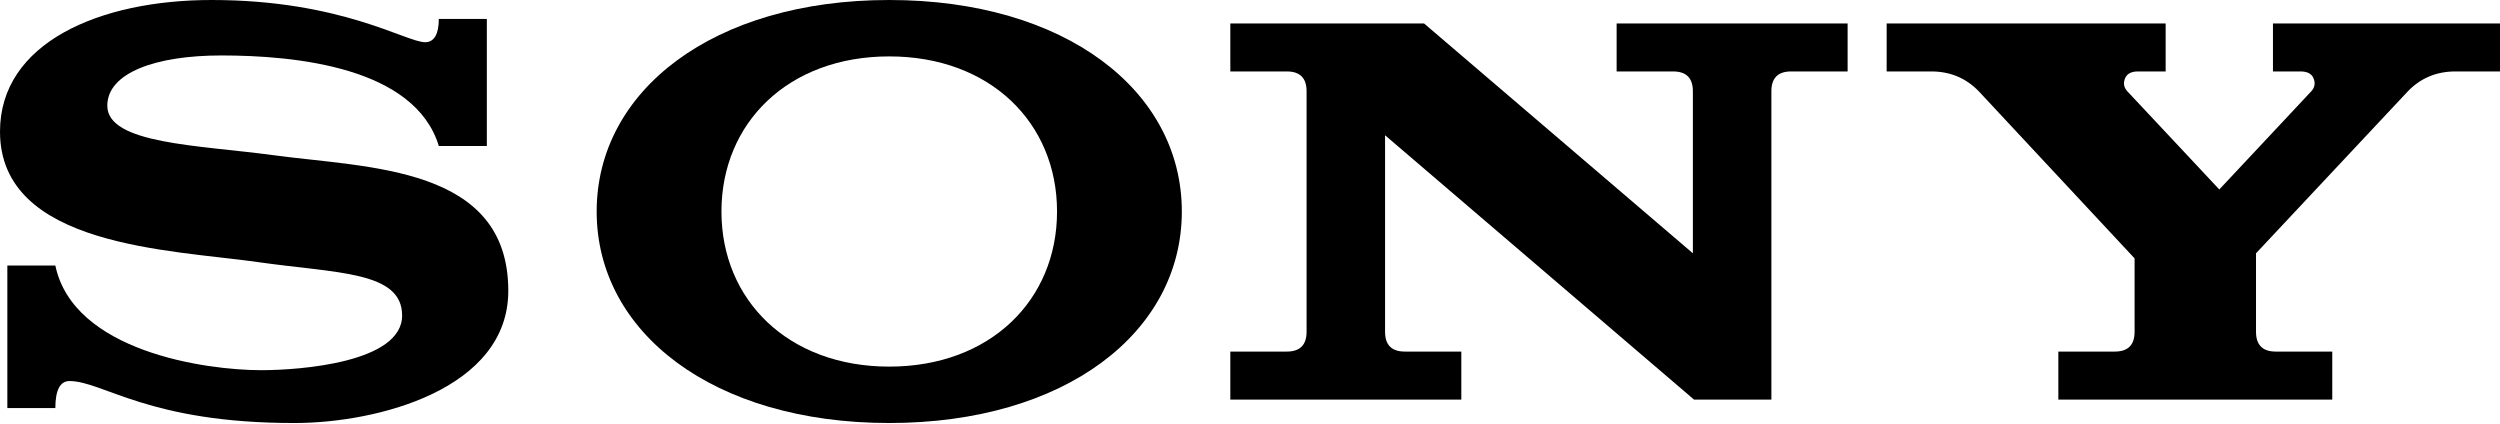
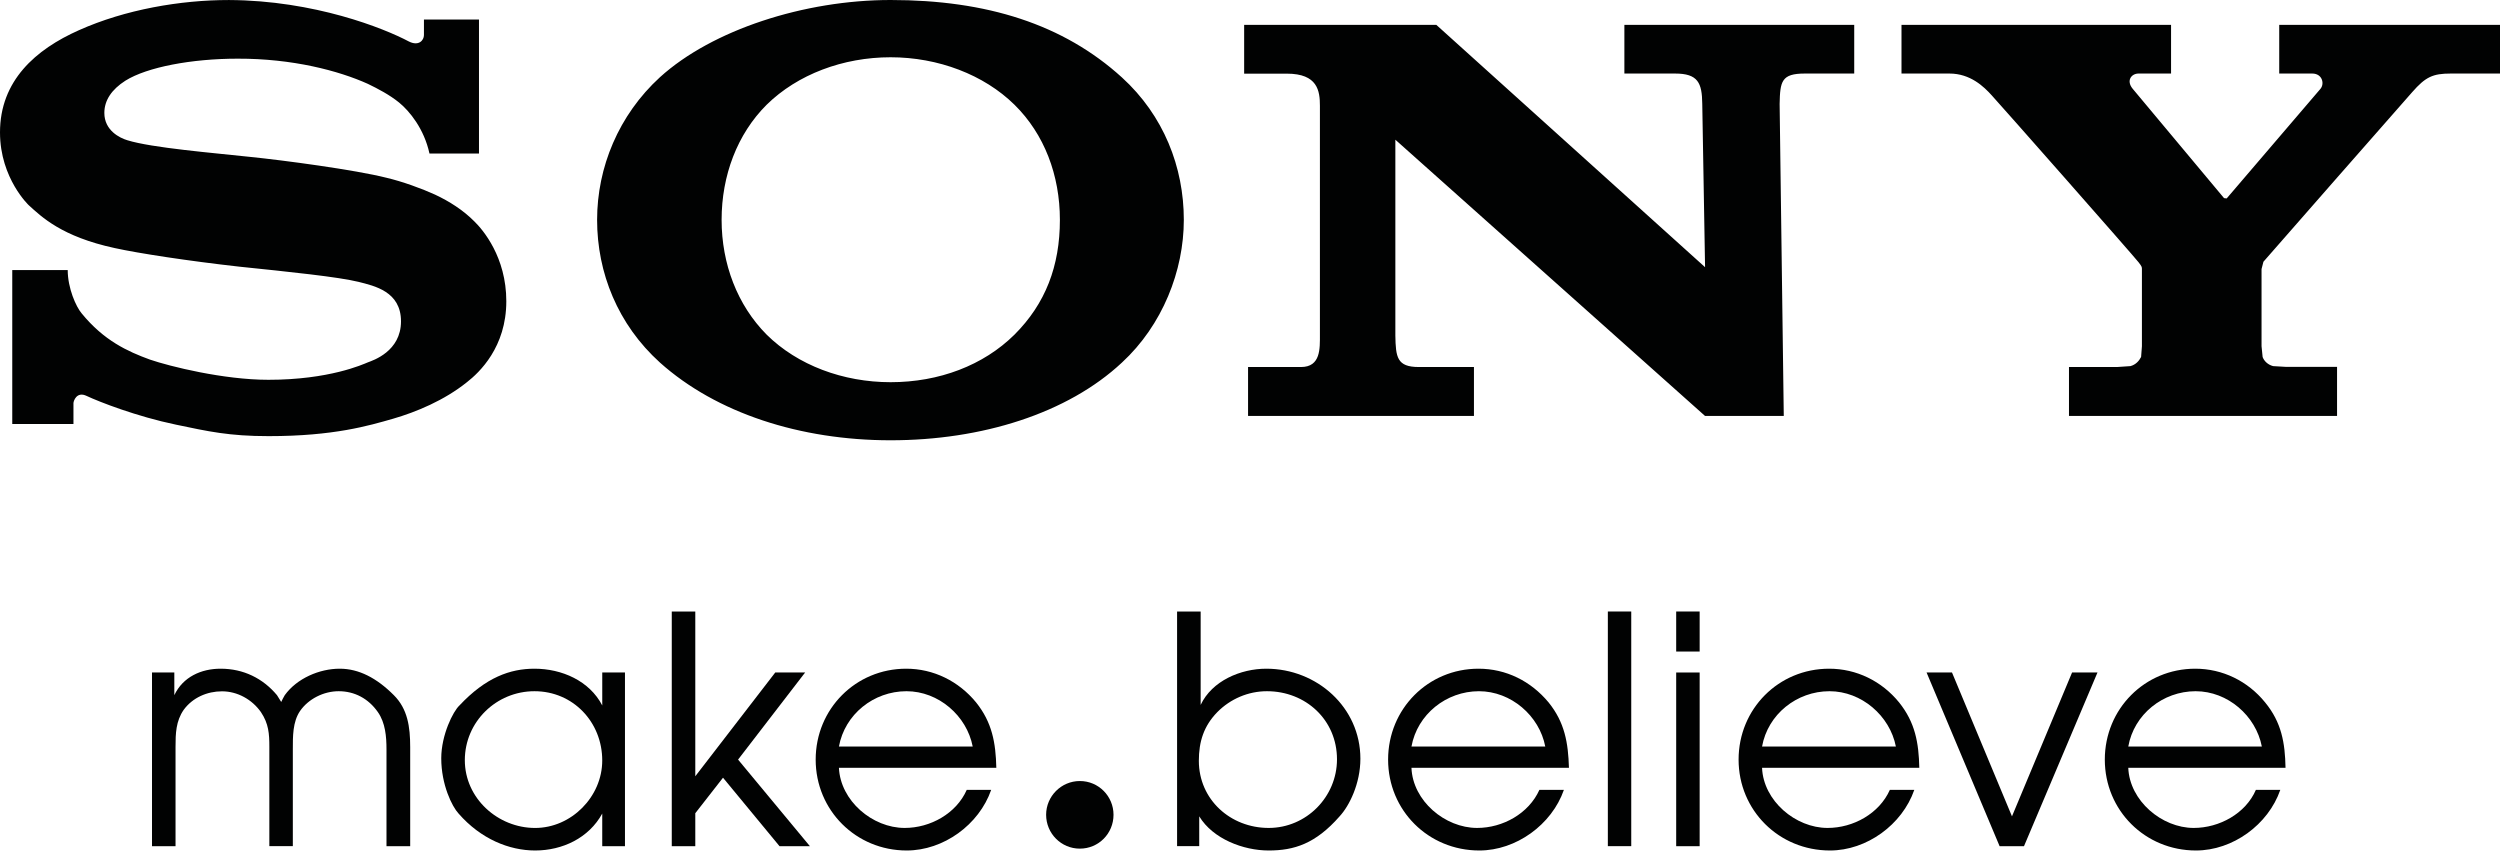
- <svg xmlns="http://www.w3.org/2000/svg" width="1773" height="300" id="svg2" version="1.0">
-   <defs id="defs4" />
-   <g id="layer1" transform="translate(677.7582,-316.6479)">
-     <g id="g2389">
-       <path id="path2387" d="M -366.549,330.095 L -332.494,330.095 L -332.494,420.18 L -366.549,420.18 C -383.507,364.331 -467.898,355.975 -520.801,355.975 C -567.085,355.975 -601.655,368.144 -601.655,391.644 C -601.655,418.808 -536.548,419.568 -483.906,426.698 C -416.141,435.877 -317.276,434.305 -317.276,522.892 C -317.276,592.803 -410.131,616.518 -468.285,616.647 C -572.367,616.876 -604.684,586.892 -628.498,586.892 C -635.096,586.892 -638.509,593.277 -638.509,606.048 L -672.551,606.048 L -672.551,504.967 L -638.509,504.967 C -625.725,565.9 -532.026,579.179 -492.559,579.179 C -464.566,579.179 -392.573,573.691 -392.573,540.419 C -392.573,508.888 -438.767,510.534 -494.914,502.516 C -556.431,493.731 -677.758,491.807 -677.758,409.992 C -677.758,346.87 -607.026,316.648 -527.658,316.648 C -435.47,316.648 -389.894,346.585 -376.218,346.585 C -369.779,346.585 -366.549,340.661 -366.549,330.095 L -366.549,330.095 z" style="font-size:400.538px;font-style:normal;font-weight:normal;opacity:1;fill:#000000;fill-opacity:1;stroke:none;stroke-width:1px;stroke-linecap:butt;stroke-linejoin:miter;stroke-opacity:1;font-family:Bitstream Vera Sans" />
-       <path style="font-size:400.538px;font-style:normal;font-weight:normal;fill:#000000;fill-opacity:1;stroke:none;stroke-width:1px;stroke-linecap:butt;stroke-linejoin:miter;stroke-opacity:1;font-family:Bitstream Vera Sans" d="M 578.508,600.024 L 523.625,600.024 L 304.532,412.578 L 304.532,551.961 C 304.532,561.308 309.205,565.982 318.552,565.982 L 358.608,565.982 L 358.608,600.024 L 194.79,600.024 L 194.79,565.982 L 234.846,565.982 C 244.193,565.982 248.866,561.308 248.866,551.961 L 248.866,381.334 C 248.866,371.988 244.193,367.314 234.846,367.314 L 194.79,367.314 L 194.79,333.272 L 332.169,333.272 L 522.83,496.284 L 522.83,381.334 C 522.83,371.988 518.157,367.314 508.81,367.314 L 468.754,367.314 L 468.754,333.272 L 632.572,333.272 L 632.572,367.314 L 592.528,367.314 C 583.181,367.314 578.508,371.988 578.508,381.334 L 578.508,600.024 z" id="path2405" />
-       <path style="font-size:400.538px;font-style:normal;font-weight:normal;fill:#000000;fill-opacity:1;stroke:none;stroke-width:1px;stroke-linecap:butt;stroke-linejoin:miter;stroke-opacity:1;font-family:Bitstream Vera Sans" d="M 934.223,333.272 L 1095.242,333.272 L 1095.242,367.314 L 1063.596,367.314 C 1050.247,367.314 1039.034,371.988 1029.957,381.334 L 922.207,496.284 L 922.207,551.961 C 922.207,561.308 926.88,565.982 936.227,565.982 L 976.284,565.982 L 976.284,600.024 L 782.016,600.024 L 782.016,565.982 L 822.073,565.982 C 831.419,565.982 836.093,561.308 836.093,551.961 L 836.093,499.89 L 725.544,381.334 C 716.466,371.988 705.253,367.314 691.905,367.314 L 660.259,367.314 L 660.259,333.272 L 858.119,333.272 L 858.119,367.314 L 838.501,367.314 C 833.693,367.314 830.621,368.983 829.284,372.32 C 827.948,375.657 828.482,378.662 830.886,381.334 L 896.171,451.02 L 961.456,381.334 C 963.86,378.662 964.396,375.657 963.064,372.32 C 961.731,368.983 958.661,367.314 953.853,367.314 L 934.223,367.314 L 934.223,333.272 z" id="text2388" />
-       <path style="fill:#000000;fill-opacity:1;stroke:none;stroke-width:1.729;stroke-linecap:round;stroke-linejoin:round;stroke-miterlimit:4;stroke-opacity:1" d="M -47.105,316.648 C -171.939,316.648 -254.605,380.907 -254.605,466.648 C -254.605,552.389 -171.939,616.648 -47.105,616.648 C 77.729,616.648 160.395,552.389 160.395,466.648 C 160.395,380.907 77.729,316.648 -47.105,316.648 z M -47.105,356.648 C 24.486,356.648 71.895,403.771 71.895,466.648 C 71.895,529.525 24.486,576.648 -47.105,576.648 C -118.697,576.648 -166.105,529.525 -166.105,466.648 C -166.105,403.771 -118.697,356.648 -47.105,356.648 z" id="path2401" />
-     </g>
-   </g>
+ <svg xmlns="http://www.w3.org/2000/svg" version="1.1" id="Layer_1" x="0px" y="0px" width="115.818px" height="39.401px" viewBox="0 0 115.818 39.401" enable-background="new 0 0 115.818 39.401" xml:space="preserve">
+   <path fill="#010202" d="M7.043,31.154h1.033v1.051c0.398-0.844,1.244-1.226,2.146-1.226c1.057,0,1.959,0.447,2.61,1.226  c0.069,0.104,0.13,0.202,0.196,0.315c0.053-0.113,0.098-0.202,0.165-0.315c0.562-0.778,1.605-1.226,2.546-1.226  c0.877,0,1.708,0.425,2.506,1.226c0.641,0.638,0.758,1.468,0.758,2.407v4.589h-1.098v-4.485c0-0.586-0.05-1.23-0.401-1.729  c-0.436-0.625-1.079-0.965-1.814-0.965c-0.696,0-1.399,0.355-1.788,0.914c-0.347,0.505-0.336,1.193-0.336,1.779v4.485h-1.088V34.6  c0-0.604-0.029-1.072-0.391-1.612c-0.409-0.581-1.083-0.961-1.803-0.961c-0.688,0-1.359,0.291-1.773,0.856  c-0.363,0.524-0.379,1.099-0.379,1.717v4.601h-1.09V31.154z" />
+   <path fill="#010202" d="M28.952,39.201H27.9V37.69c-0.619,1.133-1.845,1.711-3.109,1.711c-1.202,0-2.519-0.534-3.546-1.711  c-0.304-0.325-0.803-1.34-0.803-2.559c0-1.08,0.546-2.174,0.843-2.449c1.219-1.301,2.352-1.703,3.477-1.703  c1.264,0,2.545,0.559,3.139,1.703v-1.528h1.052V39.201z M21.534,35.217c0,1.771,1.534,3.14,3.257,3.14  c1.673,0,3.109-1.443,3.109-3.126c0-1.781-1.352-3.209-3.139-3.209C22.99,32.022,21.534,33.441,21.534,35.217" />
+   <polygon fill="#010202" points="31.121,28.33 32.211,28.33 32.211,35.962 35.916,31.154 37.3,31.154 34.193,35.19 37.52,39.201   36.113,39.201 33.495,36.029 32.211,37.674 32.211,39.201 31.121,39.201 " />
+   <path fill="#010202" d="M38.865,35.571c0.07,1.527,1.551,2.785,3.047,2.785c1.187,0,2.391-0.666,2.875-1.764h1.132  c-0.563,1.616-2.207,2.809-3.915,2.809c-2.346,0-4.216-1.858-4.216-4.211c0-2.348,1.855-4.211,4.194-4.211  c1.262,0,2.426,0.574,3.236,1.56c0.745,0.928,0.912,1.872,0.939,3.032H38.865z M45.063,34.586c-0.276-1.427-1.581-2.564-3.069-2.564  c-1.521,0-2.859,1.072-3.129,2.564H45.063z" />
+   <path fill="#010202" d="M54.531,28.329h1.092v4.328c0.525-1.118,1.854-1.678,3.042-1.678c2.338,0,4.358,1.788,4.358,4.17  c0,1.155-0.514,2.187-0.963,2.67c-1.117,1.274-2.111,1.582-3.286,1.582c-1.169,0-2.581-0.533-3.217-1.582V39.2h-1.026V28.329z   M56.396,32.989c-0.631,0.645-0.857,1.375-0.857,2.256c0,1.797,1.464,3.111,3.236,3.111c1.743,0,3.164-1.437,3.164-3.18  c0-1.825-1.448-3.154-3.244-3.154C57.827,32.022,57.002,32.377,56.396,32.989" />
+   <path fill="#010202" d="M65.389,35.571c0.058,1.527,1.549,2.785,3.042,2.785c1.189,0,2.392-0.666,2.885-1.764h1.135  c-0.563,1.616-2.216,2.809-3.917,2.809c-2.363,0-4.227-1.858-4.227-4.211c0-2.348,1.851-4.211,4.187-4.211  c1.279,0,2.426,0.574,3.246,1.56c0.751,0.928,0.91,1.872,0.945,3.032H65.389z M71.588,34.586c-0.272-1.427-1.584-2.564-3.072-2.564  c-1.516,0-2.857,1.072-3.127,2.564H71.588z" />
+   <rect x="74.487" y="28.329" fill="#010202" width="1.084" height="10.871" />
+   <path fill="#010202" d="M77.653,28.329h1.087v1.855h-1.087V28.329z M77.653,31.155h1.087v8.047h-1.087V31.155z" />
+   <path fill="#010202" d="M81.631,35.571c0.062,1.527,1.548,2.785,3.036,2.785c1.192,0,2.396-0.666,2.885-1.764h1.132  c-0.561,1.616-2.205,2.809-3.906,2.809c-2.364,0-4.234-1.858-4.234-4.211c0-2.348,1.85-4.211,4.196-4.211  c1.265,0,2.434,0.574,3.238,1.56c0.746,0.928,0.913,1.872,0.938,3.032H81.631z M87.831,34.586c-0.279-1.427-1.591-2.564-3.076-2.564  c-1.519,0-2.858,1.072-3.124,2.564H87.831z" />
+   <polygon fill="#010202" points="89.252,31.154 90.43,31.154 93.209,37.82 95.994,31.154 97.171,31.154 93.766,39.201 92.636,39.201   " />
+   <path fill="#010202" d="M98.597,35.571c0.061,1.527,1.554,2.785,3.032,2.785c1.188,0,2.406-0.666,2.88-1.764h1.131  c-0.56,1.616-2.204,2.809-3.908,2.809c-2.356,0-4.222-1.858-4.222-4.211c0-2.348,1.851-4.211,4.191-4.211  c1.265,0,2.434,0.574,3.234,1.56c0.763,0.928,0.925,1.872,0.947,3.032H98.597z M104.785,34.586c-0.276-1.427-1.58-2.564-3.068-2.564  c-1.517,0-2.857,1.072-3.12,2.564H104.785z" />
+   <path fill="#010202" d="M51.586,37.746c0,0.869-0.69,1.569-1.561,1.569c-0.86,0-1.561-0.7-1.561-1.569  c0-0.856,0.7-1.563,1.561-1.563C50.896,36.182,51.586,36.889,51.586,37.746" />
+   <path fill="#010202" d="M41.259,20.397c-4.184,0-8.07-1.26-10.684-3.599c-1.95-1.761-2.913-4.157-2.913-6.613  c0-2.43,0.996-4.855,2.913-6.609C32.994,1.384,37.26,0,41.259,0c4.458,0,8.006,1.124,10.716,3.587  c1.936,1.763,2.868,4.155,2.868,6.598c0,2.358-0.987,4.878-2.868,6.613C49.453,19.155,45.478,20.397,41.259,20.397v-2.691  c2.247,0,4.301-0.78,5.739-2.203c1.437-1.435,2.104-3.179,2.104-5.318c0-2.067-0.72-3.971-2.104-5.333  c-1.418-1.394-3.537-2.199-5.739-2.199c-2.199,0-4.309,0.791-5.742,2.199c-1.366,1.362-2.087,3.284-2.087,5.333  c0,2.039,0.73,3.951,2.087,5.318c1.434,1.418,3.543,2.203,5.742,2.203V20.397z M10.606,0.001c-2.244,0-4.8,0.437-6.951,1.399  C1.65,2.292,0,3.735,0,6.135c0,2.149,1.371,3.408,1.328,3.368c0.594,0.54,1.529,1.459,3.985,1.989  c1.089,0.241,3.428,0.599,5.769,0.861c2.31,0.239,4.598,0.475,5.528,0.705c0.738,0.188,1.967,0.446,1.967,1.829  c0,1.394-1.302,1.811-1.533,1.899c-0.231,0.095-1.788,0.809-4.61,0.809c-2.079,0-4.572-0.623-5.484-0.935  c-1.043-0.379-2.14-0.884-3.167-2.142c-0.26-0.306-0.646-1.166-0.646-2.008H0.568v7.132h2.835v-0.965  c0-0.094,0.147-0.559,0.61-0.335c0.589,0.277,2.324,0.954,4.148,1.333c1.484,0.31,2.444,0.53,4.289,0.53  c3.02,0,4.643-0.487,5.754-0.805c1.078-0.311,2.382-0.855,3.427-1.694c0.578-0.45,1.825-1.624,1.825-3.751  c0-2.046-1.086-3.313-1.477-3.694c-0.523-0.528-1.159-0.933-1.83-1.247c-0.591-0.271-1.503-0.605-2.251-0.78  c-1.466-0.369-4.765-0.809-6.333-0.968c-1.65-0.18-4.529-0.415-5.665-0.769C5.55,6.392,4.834,6.046,4.834,5.231  c0-0.582,0.337-1.084,0.973-1.492c1.008-0.632,3.077-1.021,5.203-1.021c2.539-0.007,4.678,0.556,6.034,1.168  c0.466,0.225,1.007,0.509,1.443,0.863c0.486,0.396,1.16,1.217,1.409,2.364h2.294V0.906H19.64v0.721c0,0.237-0.239,0.531-0.706,0.291  C17.795,1.313,14.57,0.02,10.606,0.001 M57.638,1.152v2.26h1.979c1.429,0,1.531,0.801,1.531,1.488v10.603  c0,0.638,0.042,1.5-0.876,1.5h-2.453v2.267h10.465v-2.267H65.73c-1.015,0-1.069-0.454-1.087-1.457V6.472L78.99,19.27h3.647  L82.445,4.816c0.022-1.05,0.083-1.409,1.167-1.409h2.289V1.152H75.253v2.255h2.346c1.062,0,1.252,0.425,1.262,1.409l0.13,7.562  L66.541,1.152H57.638z M95.85,17.003v2.267h12.419v-2.273h-2.349l-0.615-0.036c-0.247-0.066-0.419-0.239-0.484-0.423l-0.05-0.498  v-3.575l0.087-0.339c0.17-0.197,6.598-7.533,6.892-7.857c0.622-0.71,0.958-0.862,1.786-0.862h2.283V1.152h-10.229v2.255h1.53  c0.457,0,0.581,0.459,0.384,0.704l-4.348,5.082l-0.122-0.014l-4.234-5.068c-0.309-0.376-0.06-0.704,0.272-0.704h1.507V1.152H88.091  v2.255h2.222c0.97,0,1.596,0.609,1.959,1.011c0.295,0.313,6.652,7.525,6.8,7.73c0.157,0.198,0.157,0.23,0.157,0.317v3.575  l-0.038,0.498c-0.095,0.184-0.249,0.357-0.493,0.423l-0.621,0.042H95.85z" />
</svg>
